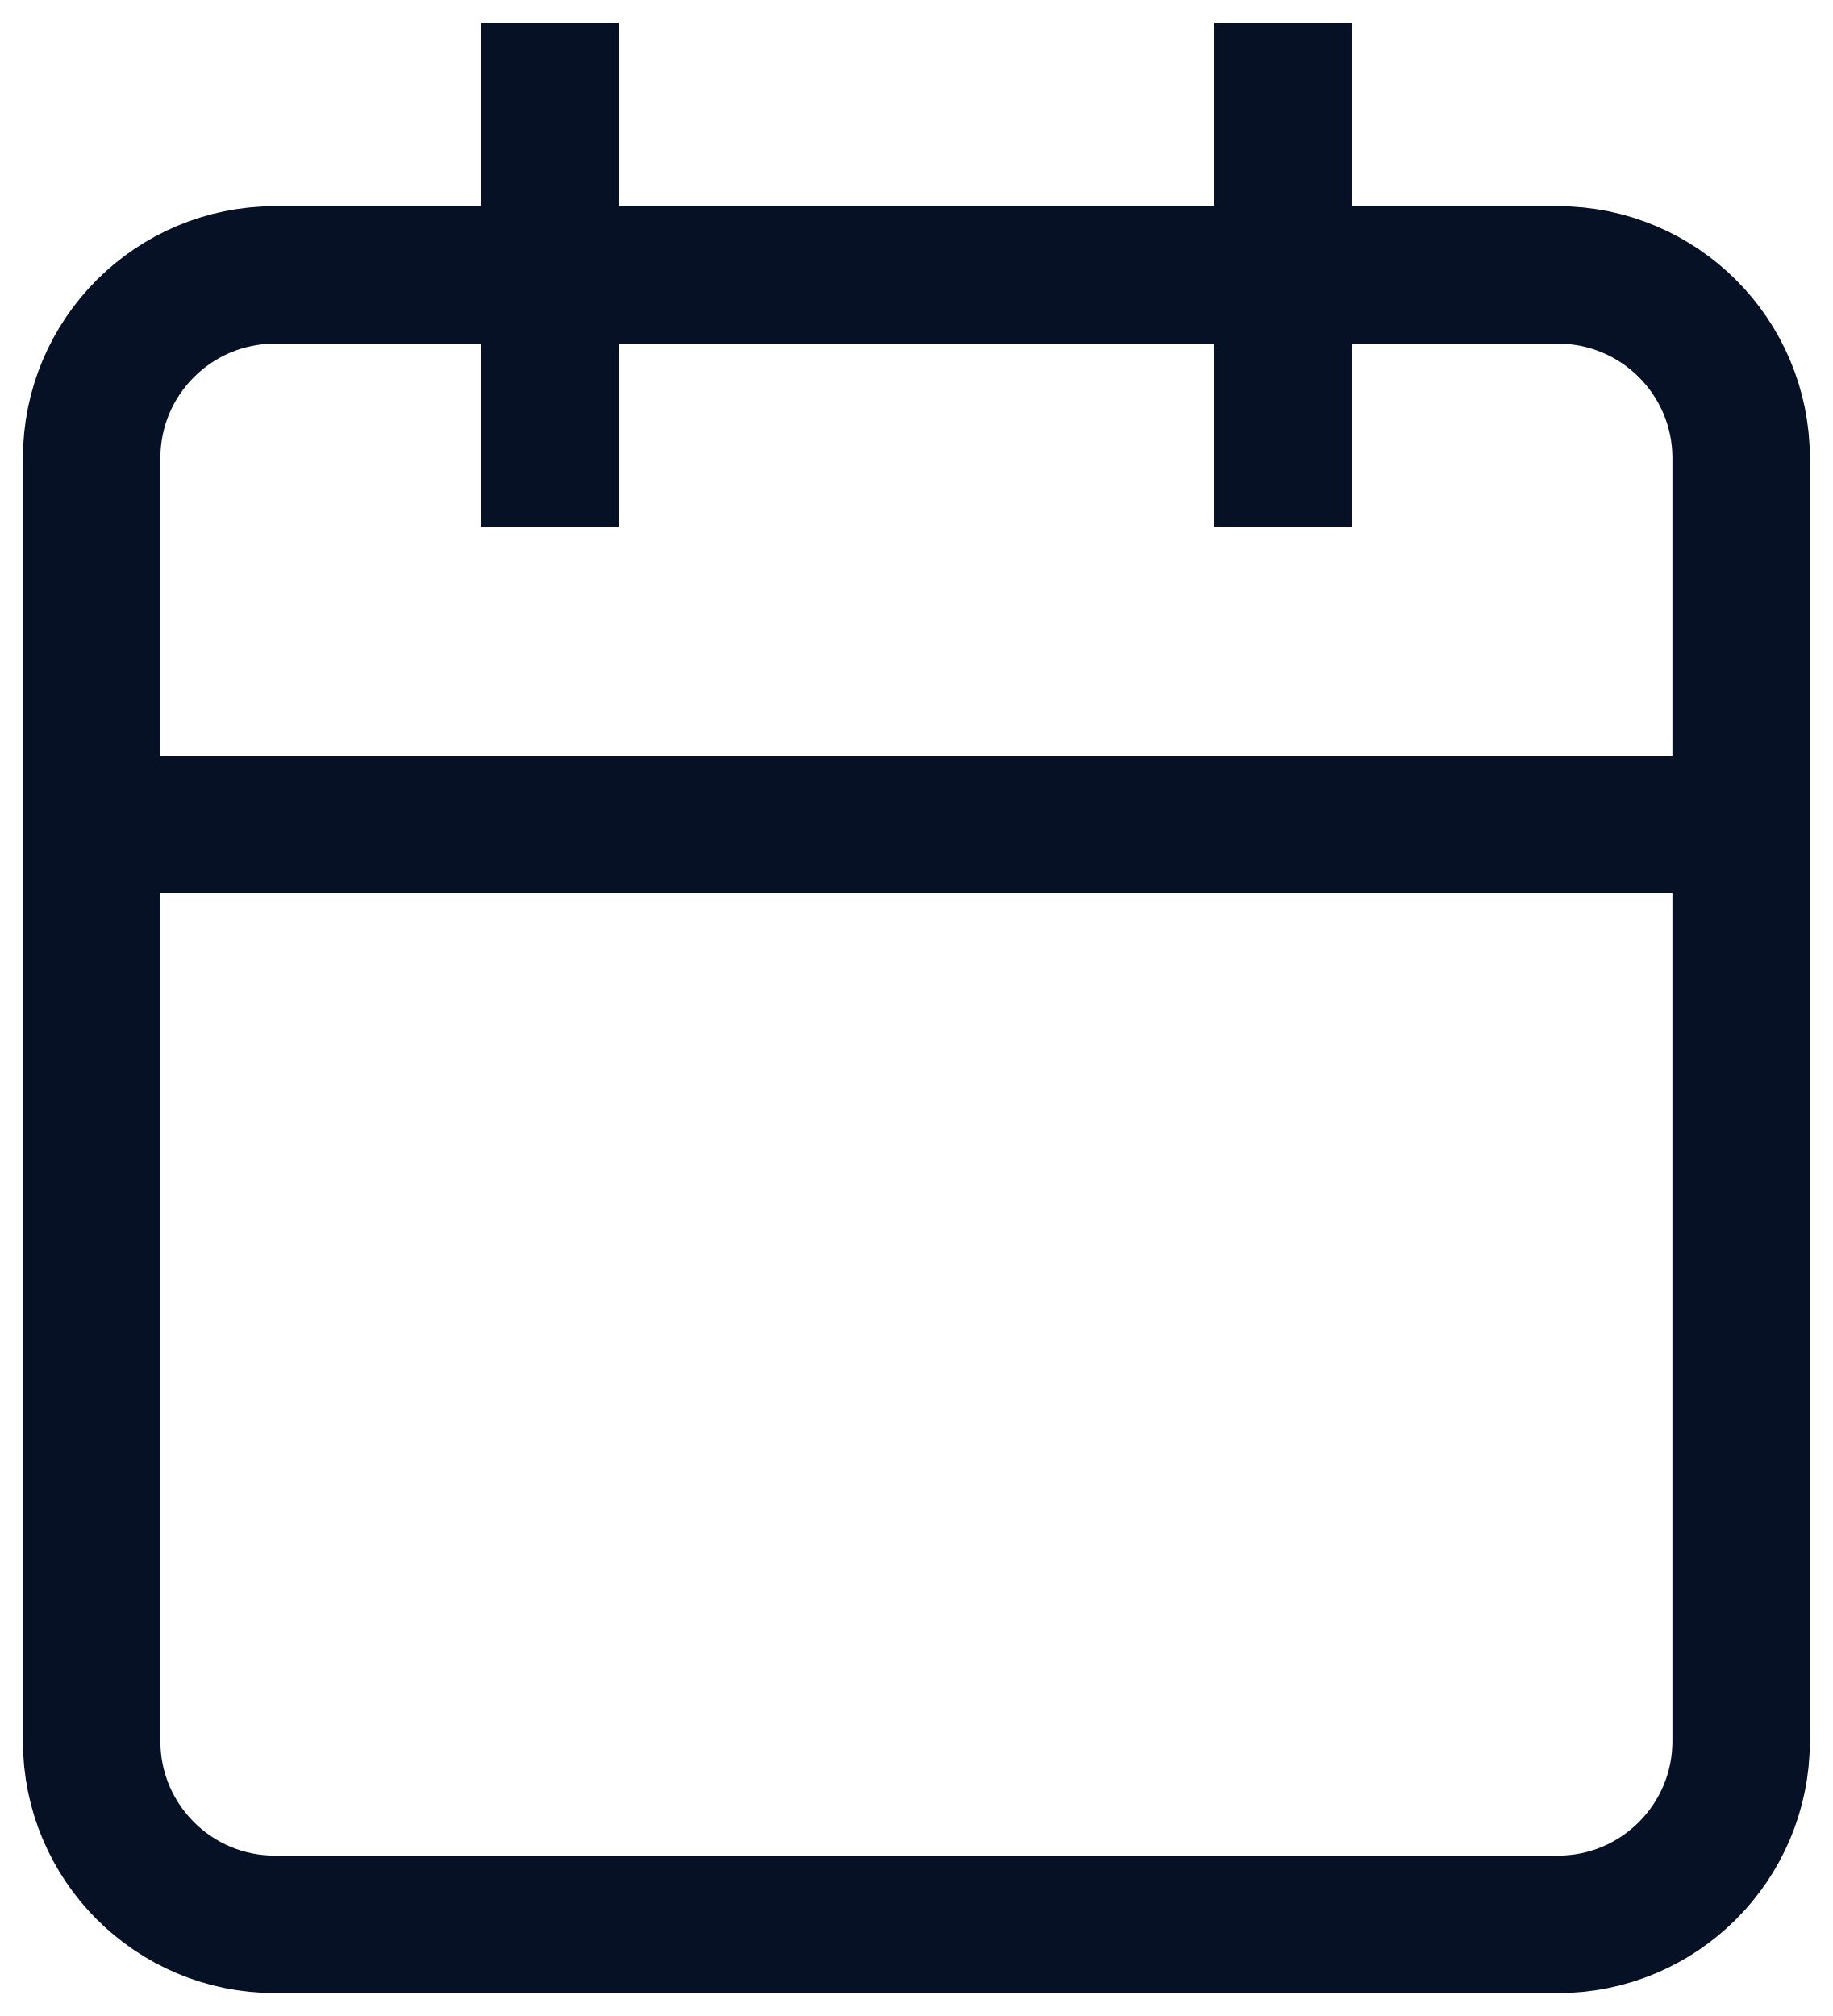
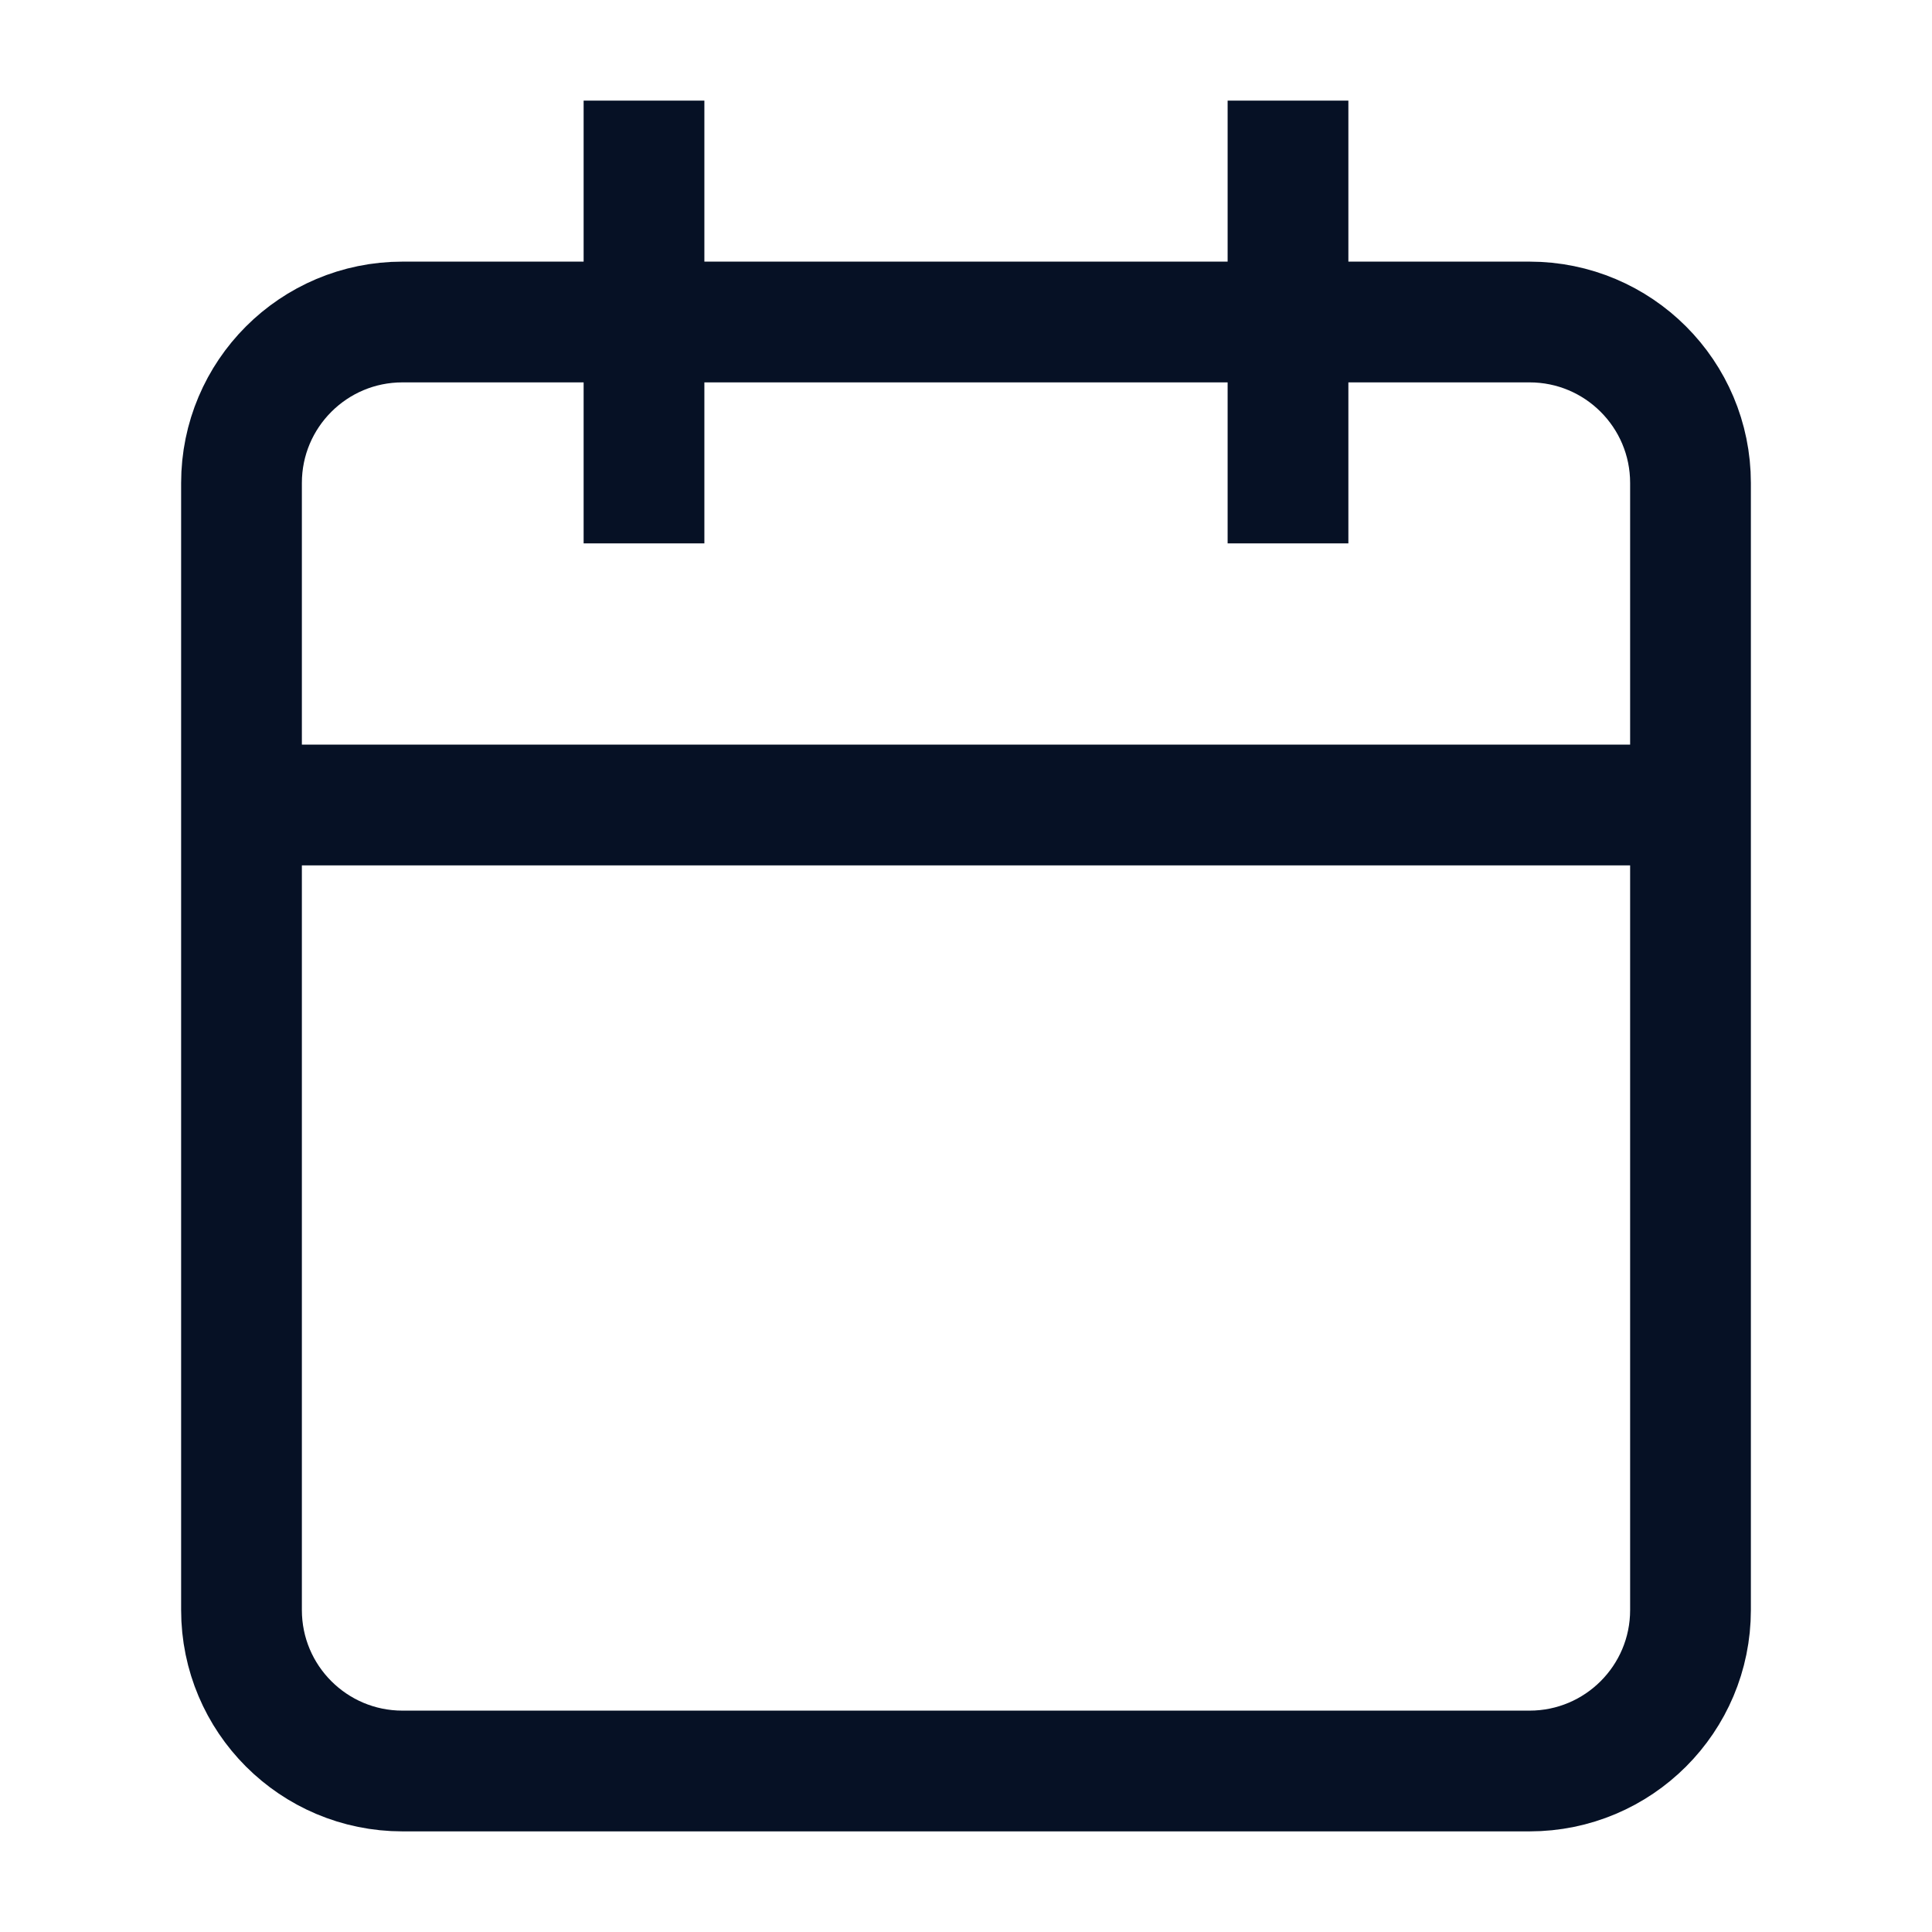
- <svg xmlns="http://www.w3.org/2000/svg" width="20" height="22" viewBox="0 0 20 22" fill="none">
-   <path d="M6 1V5M14 1V5M1 9H19M3 3H17C18.105 3 19 3.895 19 5V19C19 20.105 18.105 21 17 21H3C1.895 21 1 20.105 1 19V5C1 3.895 1.895 3 3 3Z" stroke="#061125" stroke-width="1.5" stroke-linecap="square" stroke-linejoin="round" />
+ <svg xmlns="http://www.w3.org/2000/svg" width="24" height="24" viewBox="0 0 24 24" fill="none">
+   <path d="M8 2V6M16 2V6M3 10H21M5 4H19C20.105 4 21 4.895 21 6V20C21 21.105 20.105 22 19 22H5C3.895 22 3 21.105 3 20V6C3 4.895 3.895 4 5 4Z" stroke="#061125" stroke-width="1.5" stroke-linecap="square" stroke-linejoin="round" />
</svg>
